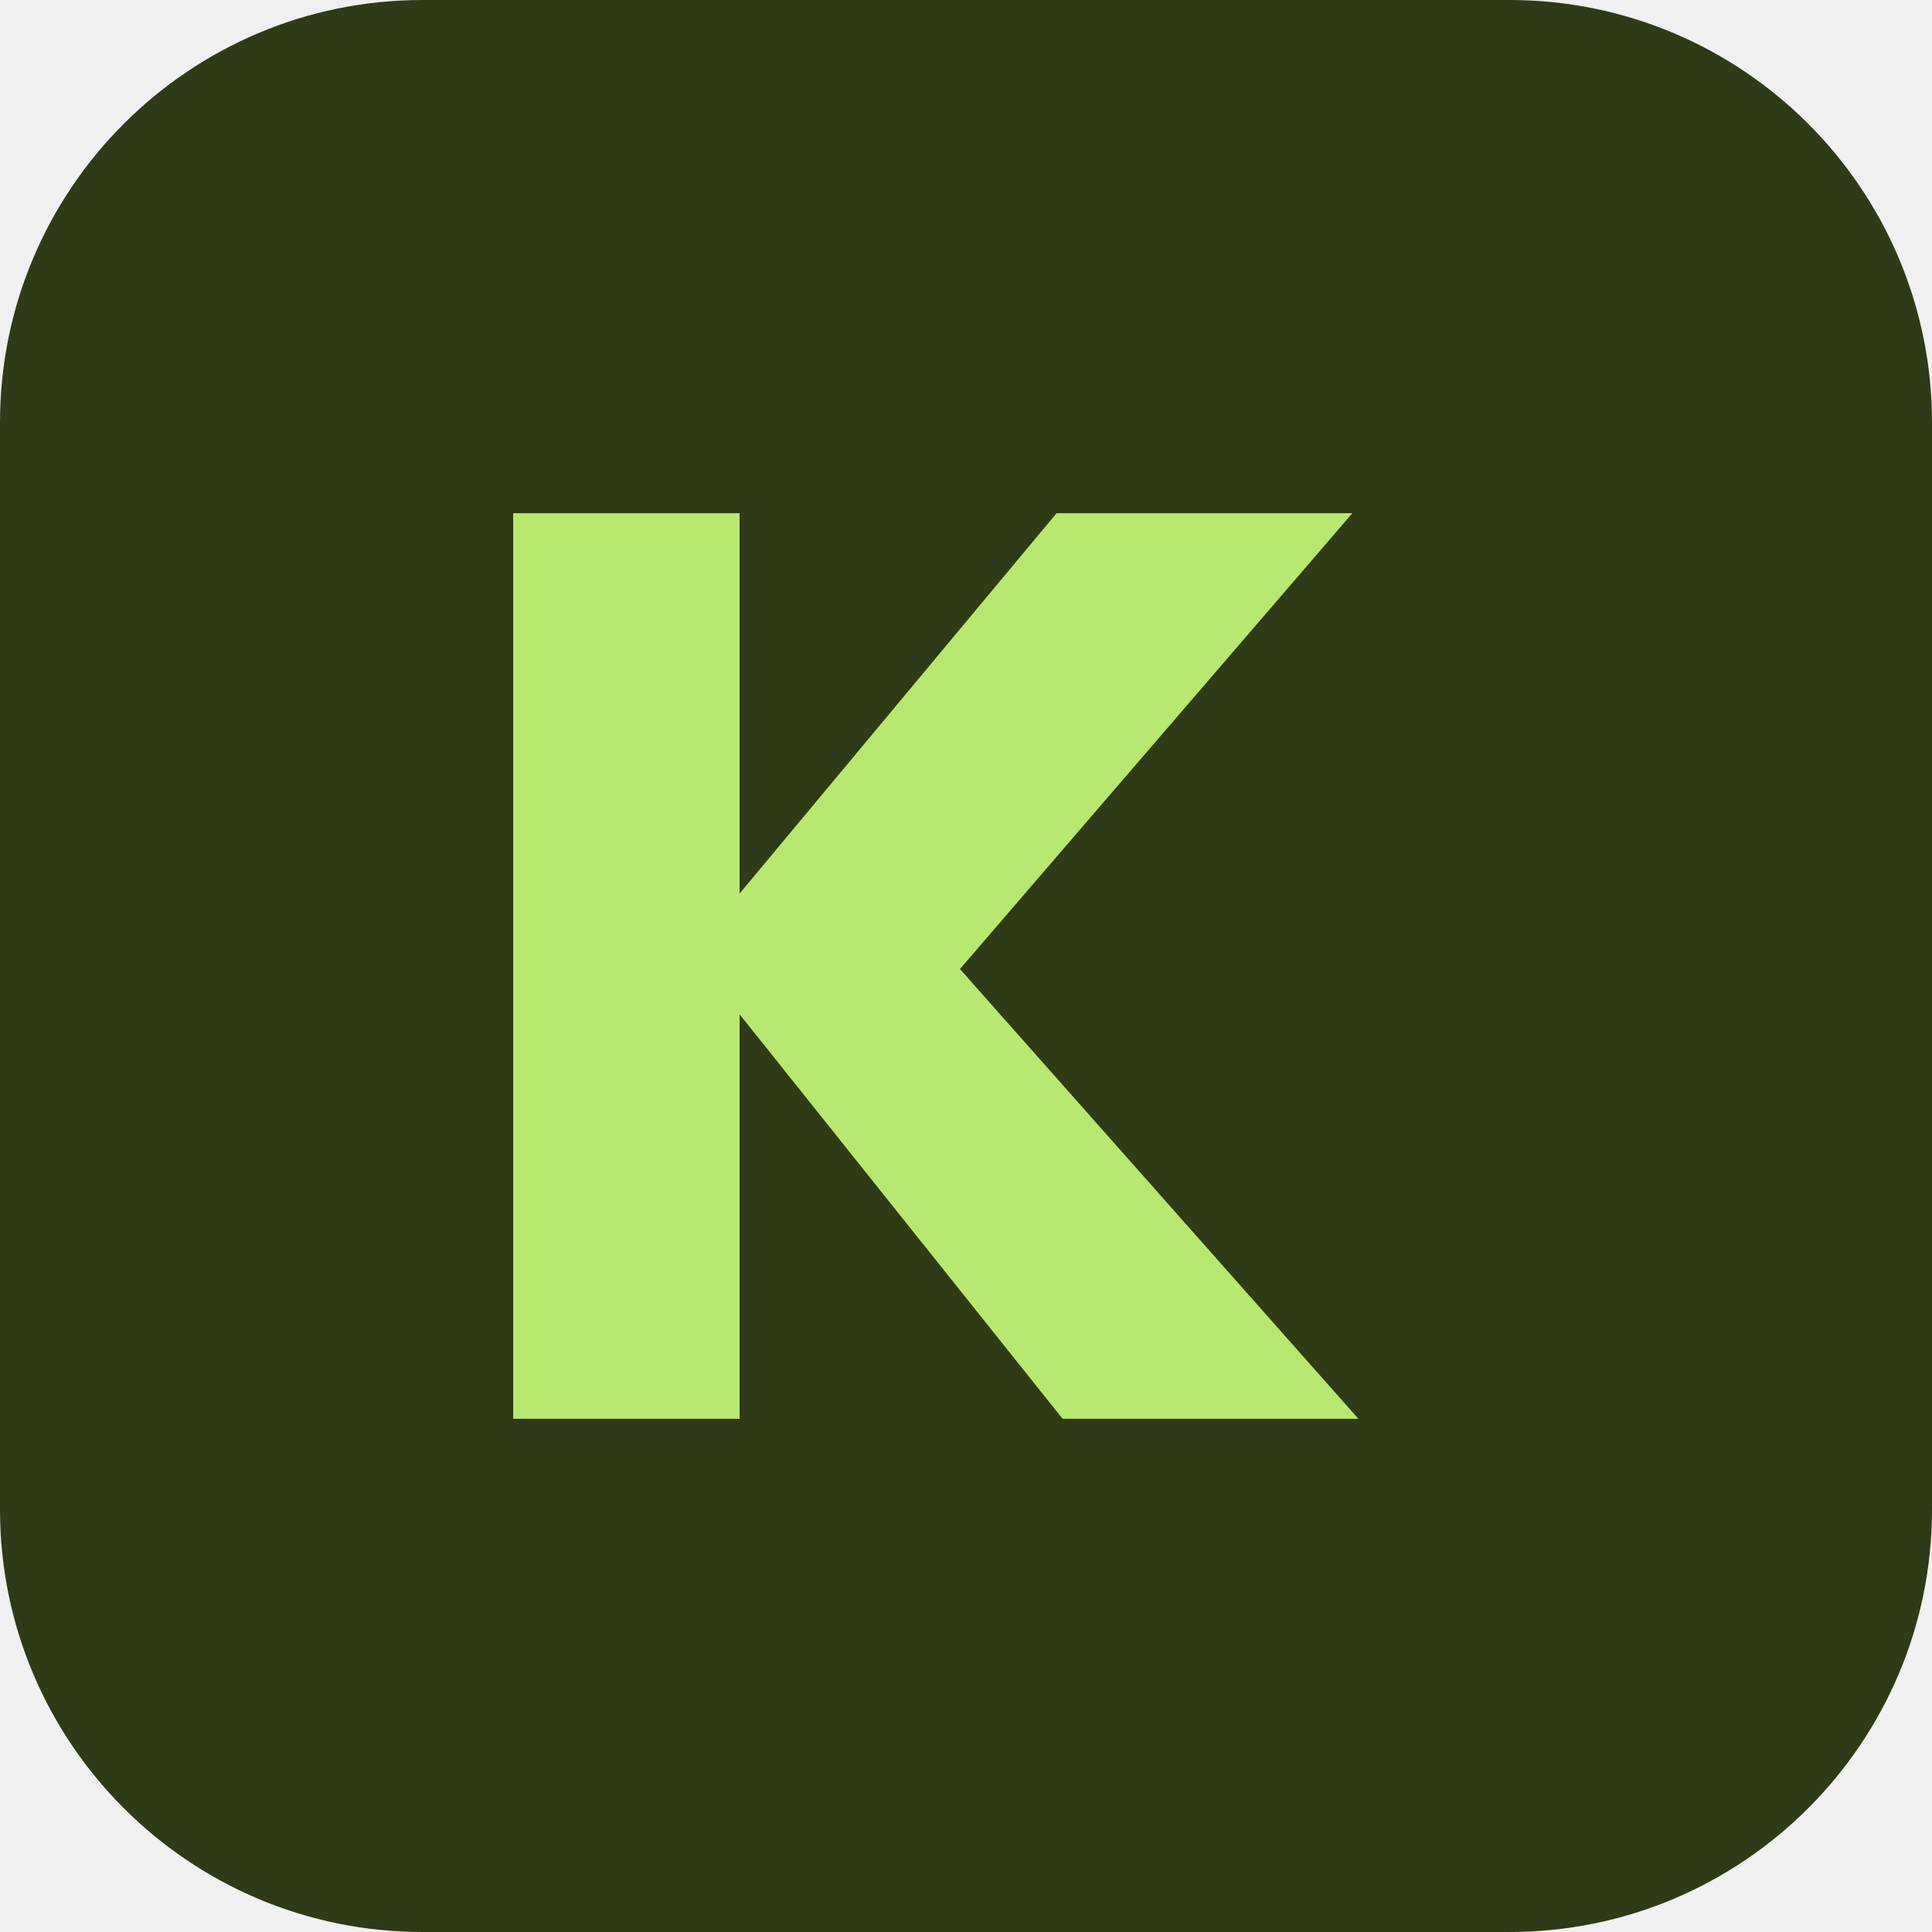
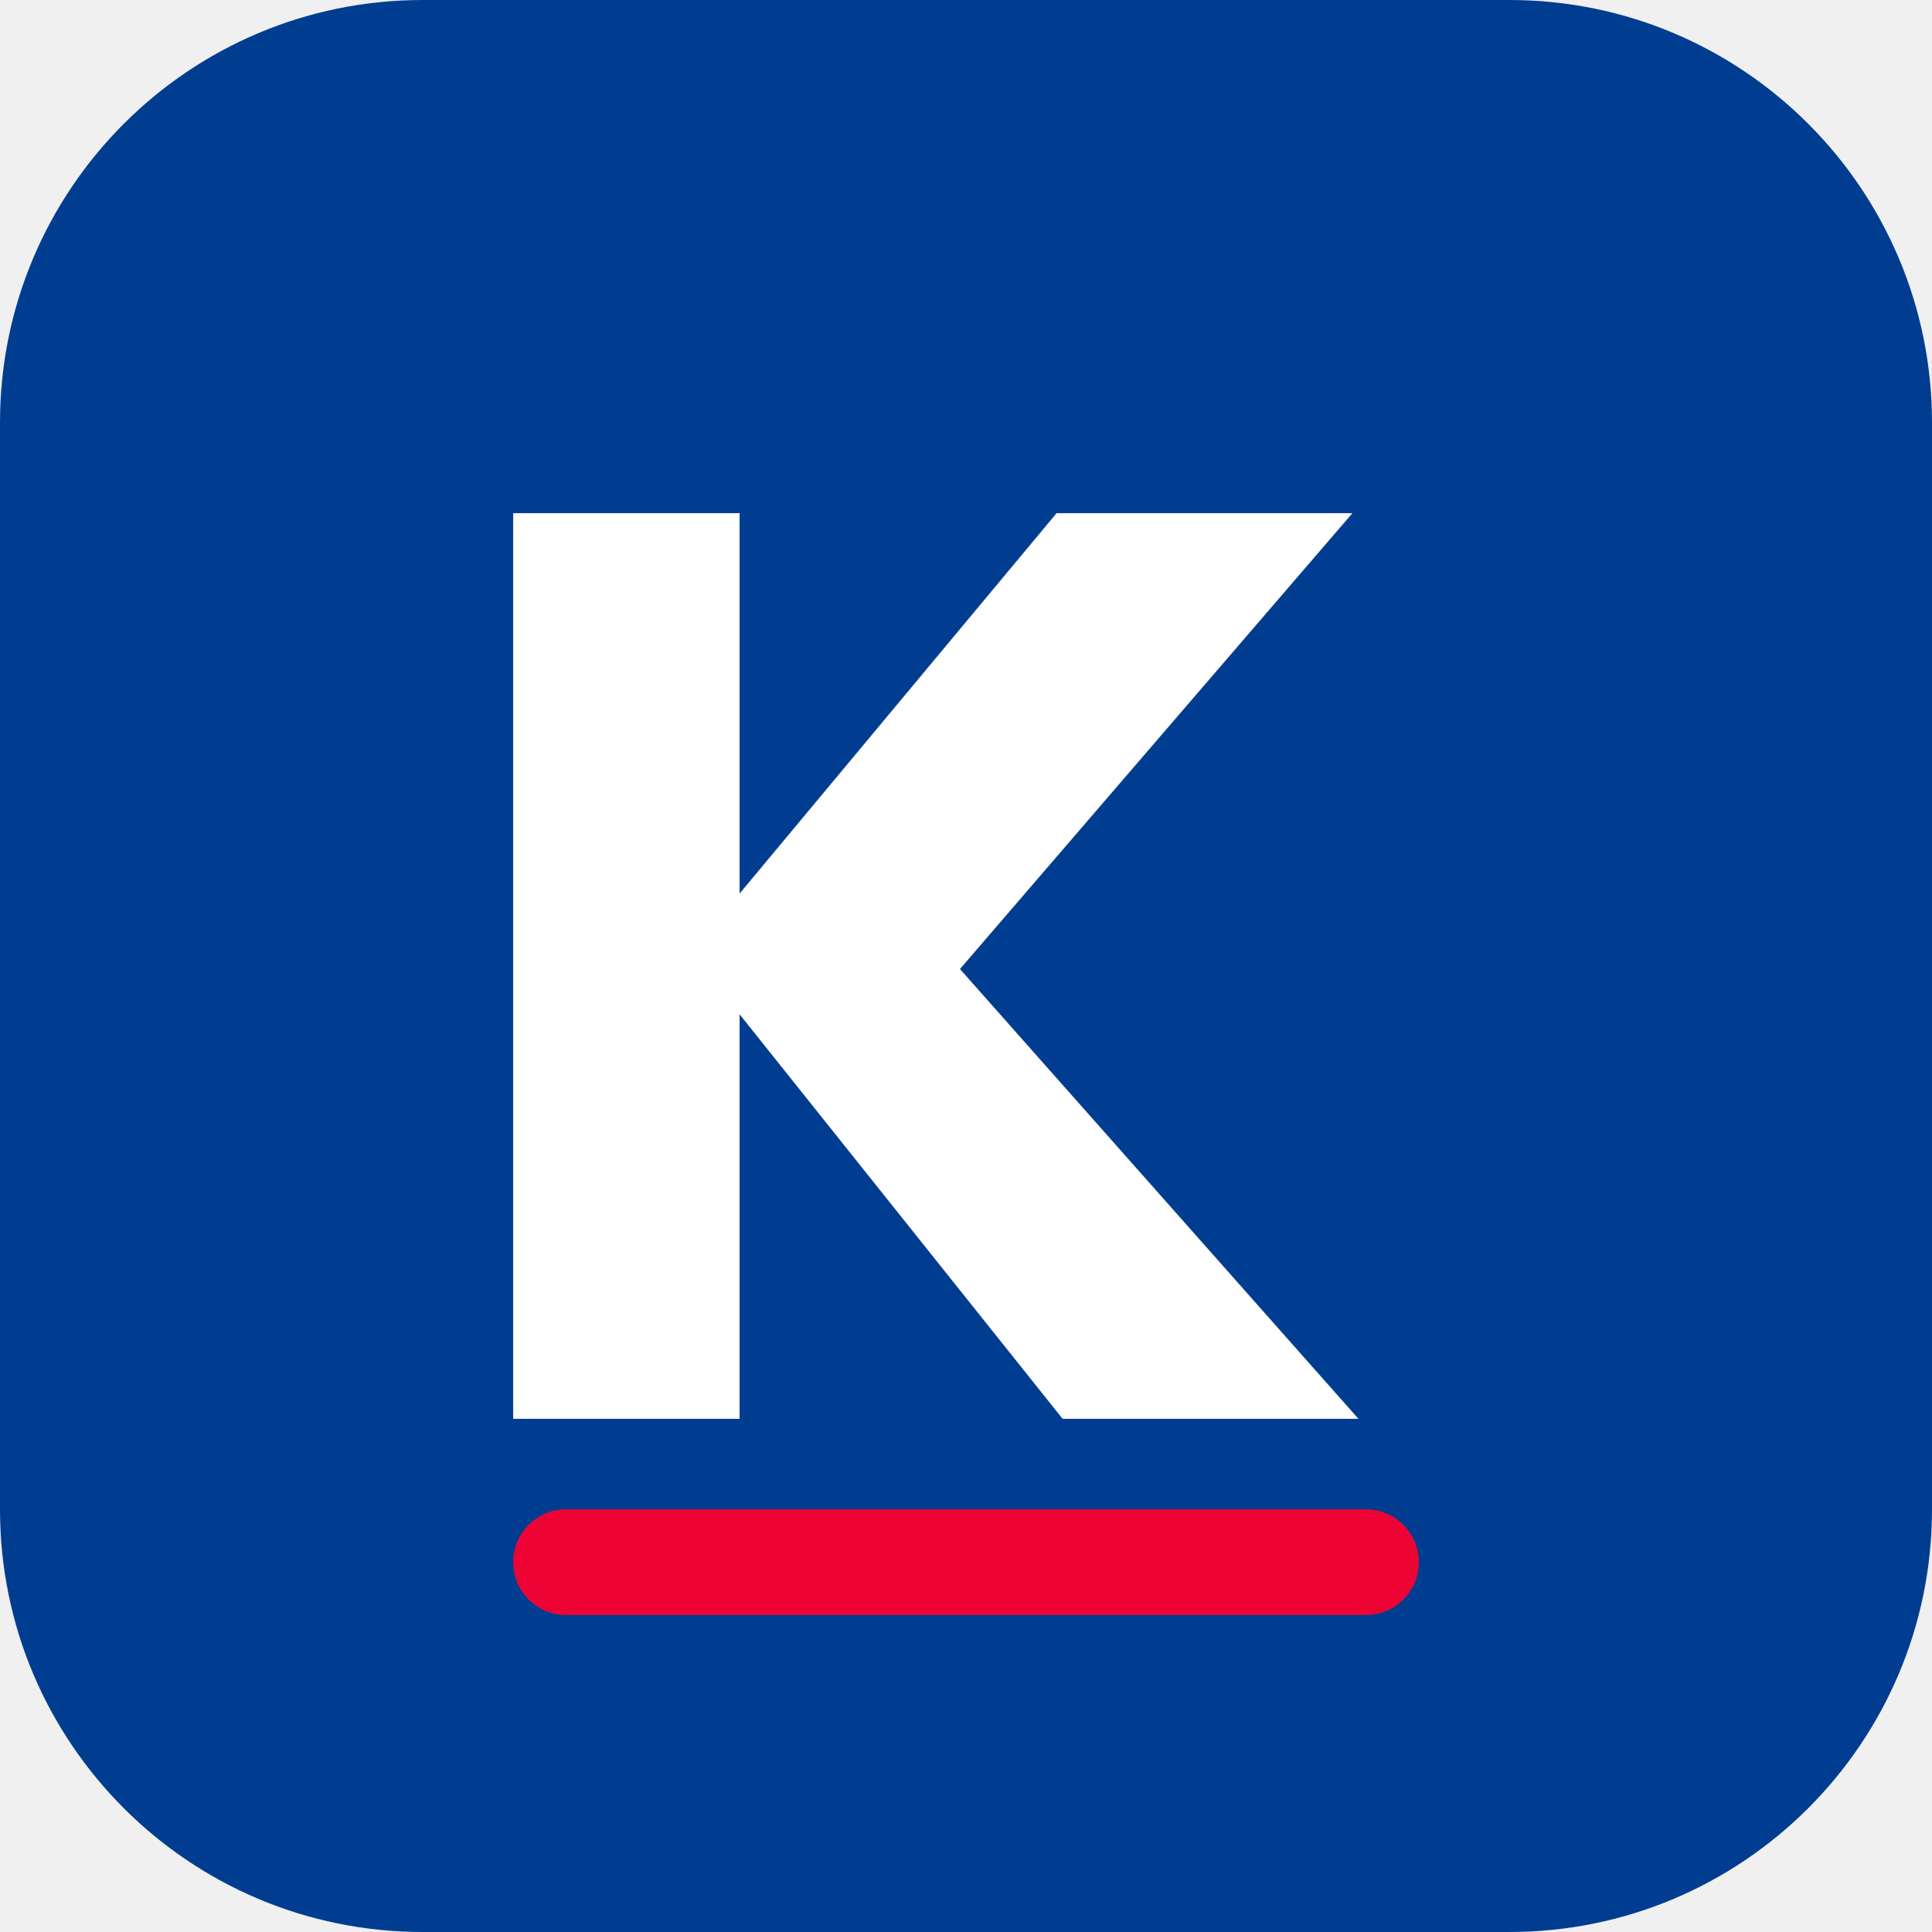
<svg xmlns="http://www.w3.org/2000/svg" viewBox="0 0 64 64">
-   <rect width="64" height="64" rx="14" fill="#2f3a16" />
-   <path d="M17 17h7.5v12.6L35 17h9.8l-13 15.1L45 47H35.2L24.5 33.6V47H17z" fill="#b7e870" />
+   <rect width="64" height="64" rx="14" fill="#003d91" />
+   <path d="M17 17h7.5v12.6L35 17h9.8l-13 15.1L45 47H35.2L24.5 33.6V47H17z" fill="#ffffff" />
+   <rect x="17" y="50" width="30" height="3.5" rx="1.75" fill="#ED0435" />
</svg>
